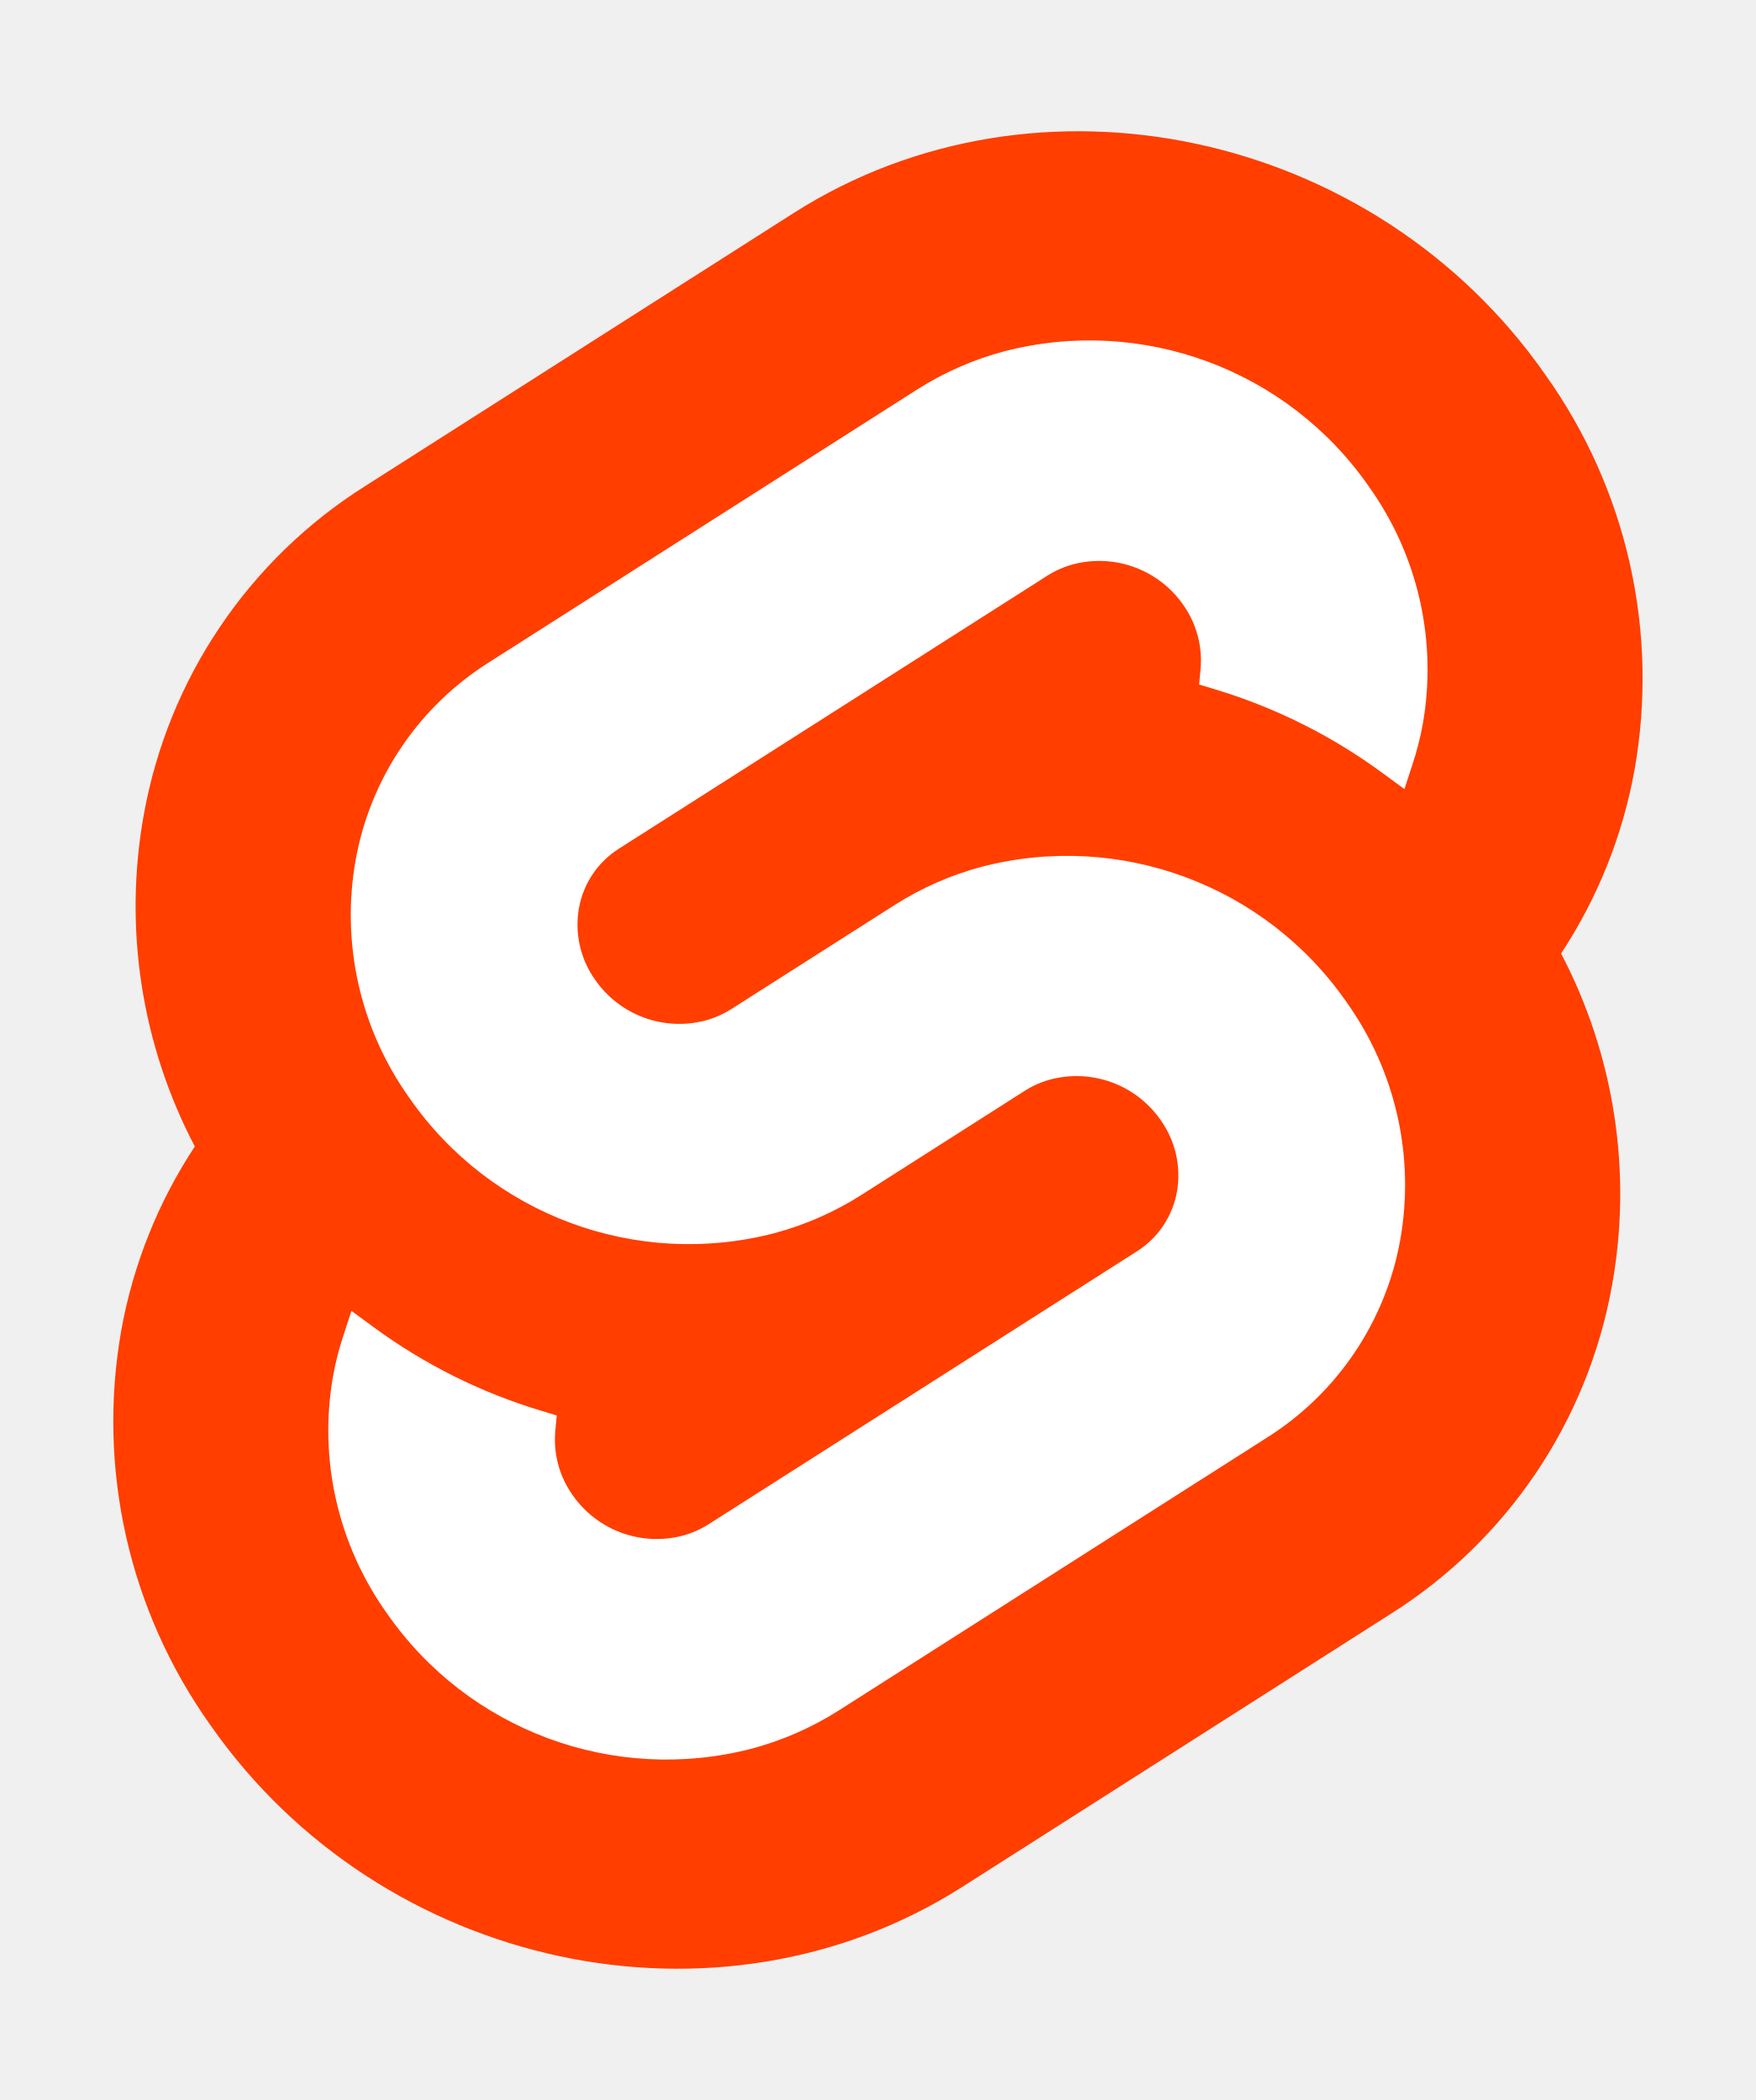
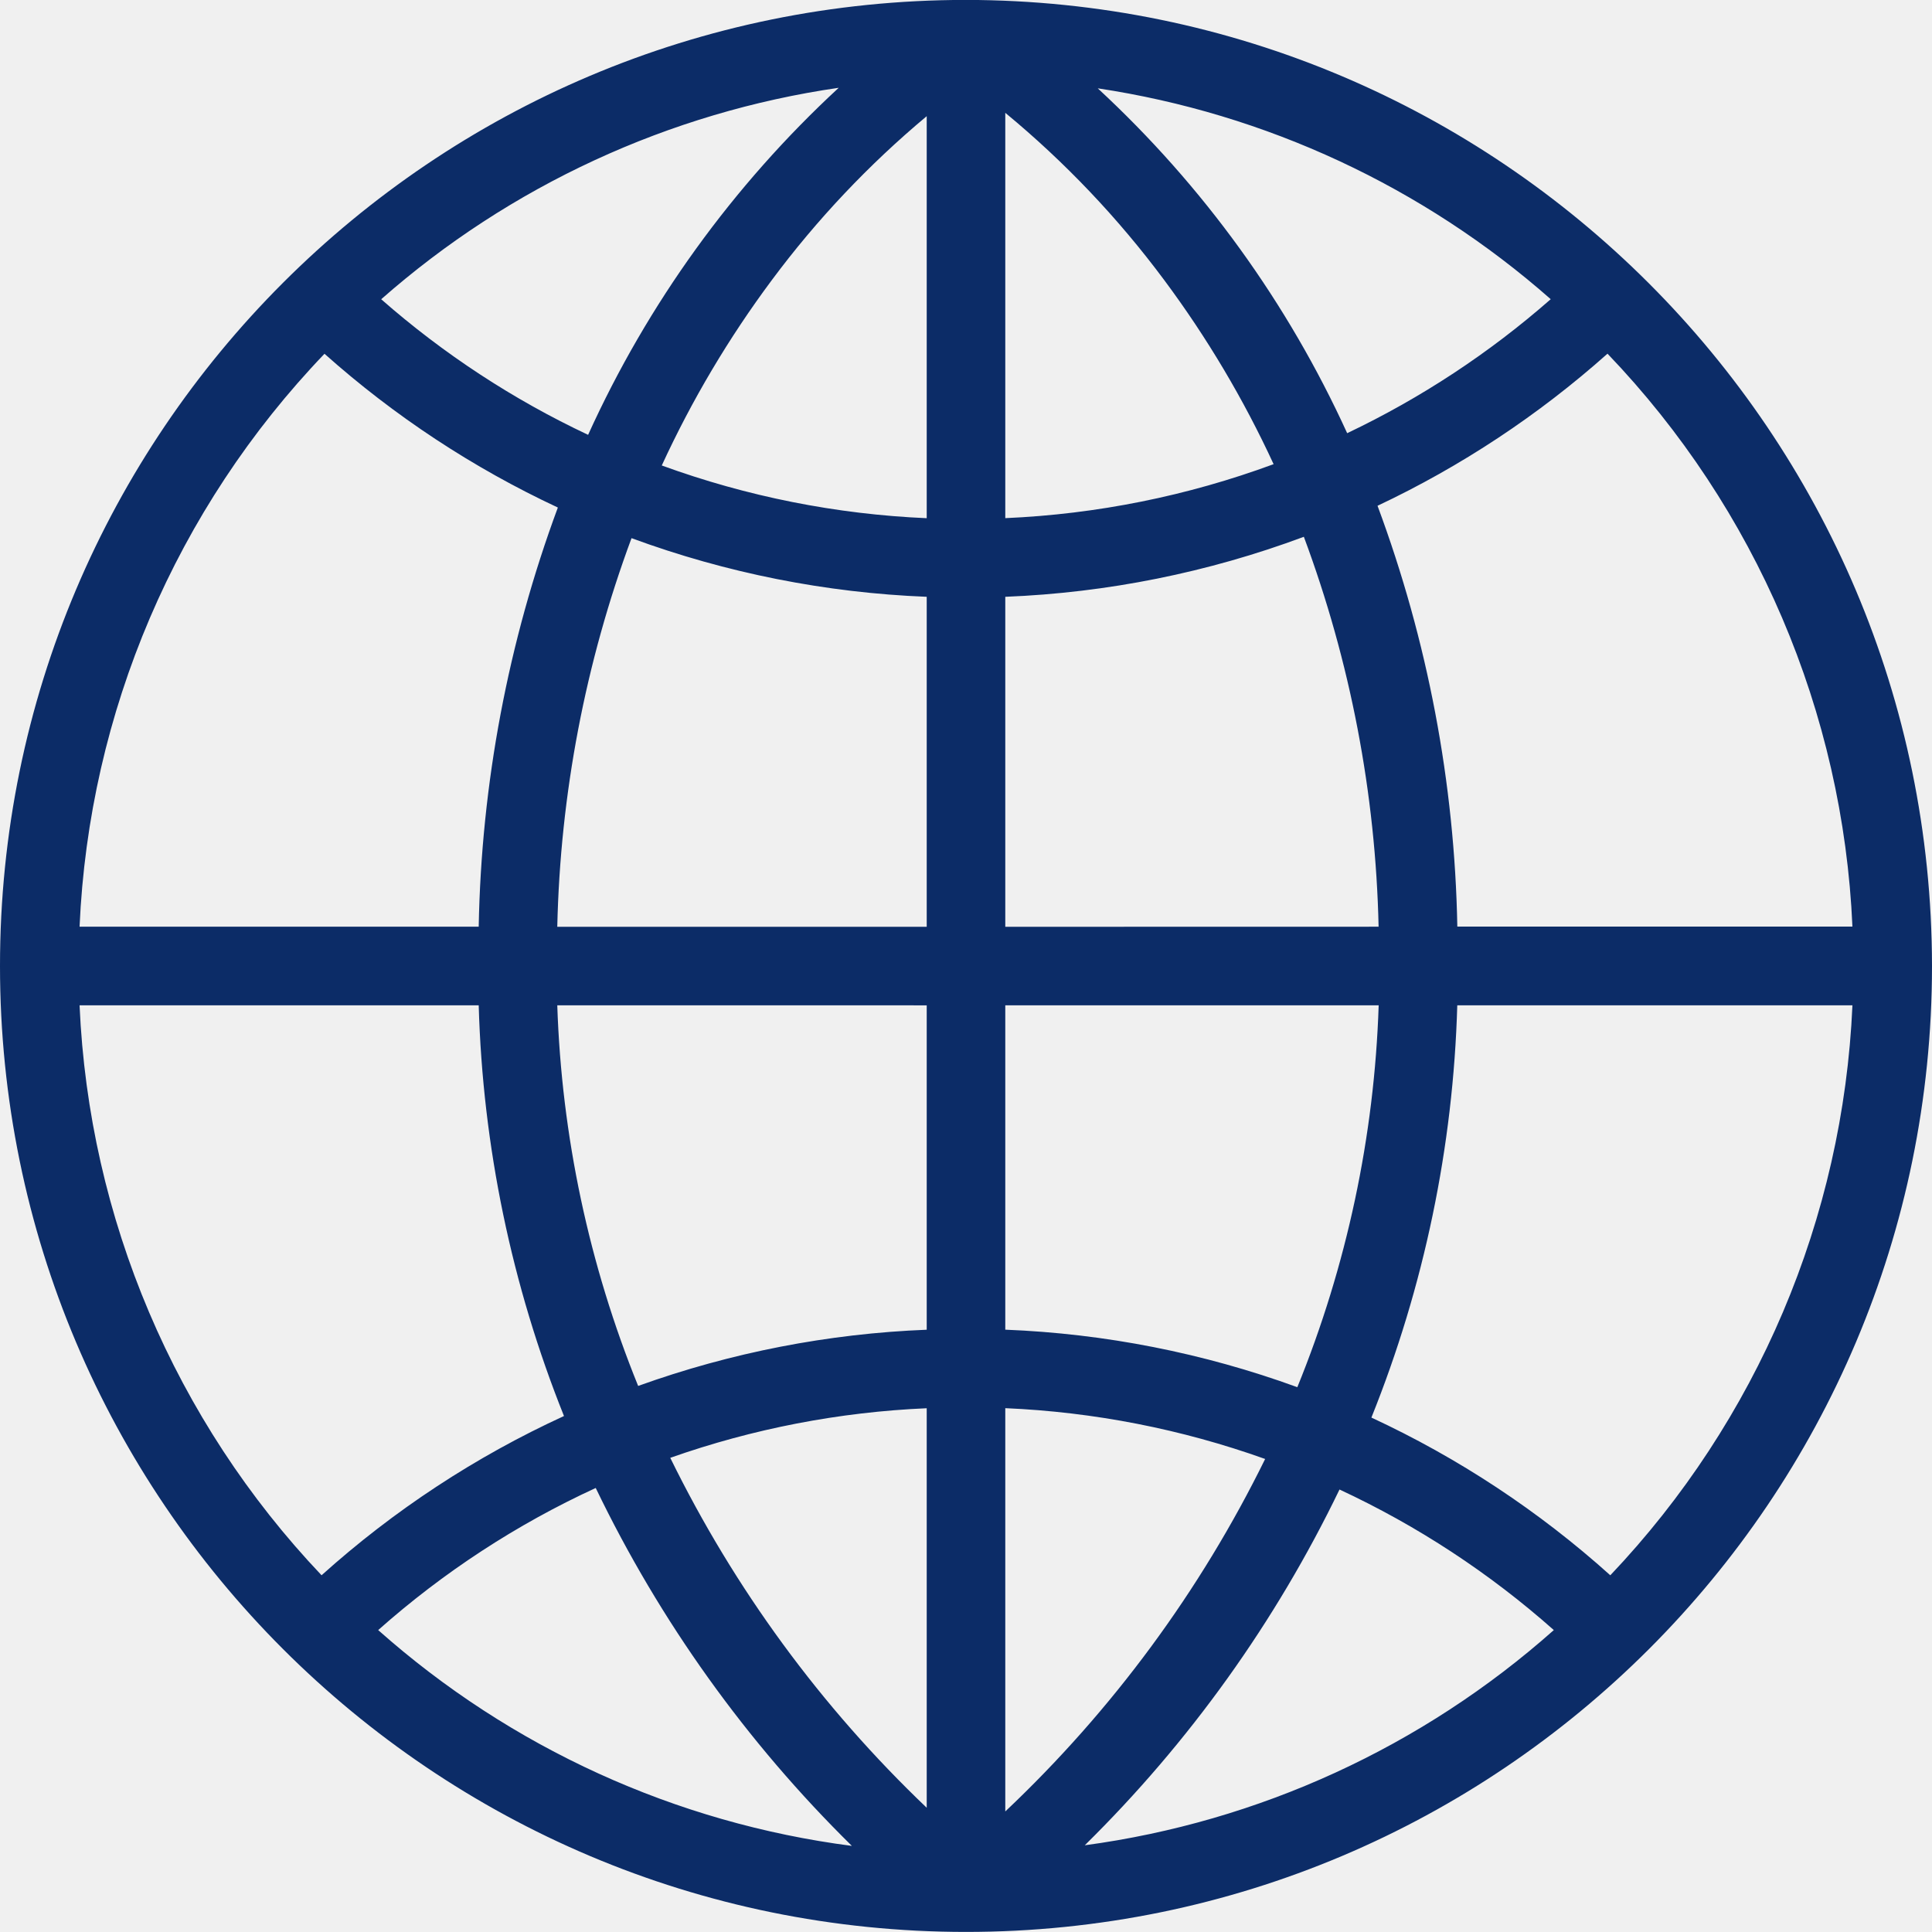
- <svg xmlns="http://www.w3.org/2000/svg" width="107" height="128" viewBox="0 0 107 128">
-   <path d="M94.157 22.819c-10.4-14.885-30.94-19.297-45.792-9.835L22.282 29.608A29.92 29.92 0 0 0 8.764 49.65a31.5 31.5 0 0 0 3.108 20.231 30 30 0 0 0-4.477 11.183 31.9 31.9 0 0 0 5.448 24.116c10.402 14.887 30.942 19.297 45.791 9.835l26.083-16.624A29.92 29.92 0 0 0 98.235 78.35a31.53 31.53 0 0 0-3.105-20.232 30 30 0 0 0 4.474-11.182 31.88 31.88 0 0 0-5.447-24.116" style="fill:#ff3e00" />
-   <path d="M45.817 106.582a20.72 20.72 0 0 1-22.237-8.243 19.17 19.17 0 0 1-3.277-14.503 18 18 0 0 1 .624-2.435l.49-1.498 1.337.981a33.6 33.6 0 0 0 10.203 5.098l.97.294-.09.968a5.85 5.85 0 0 0 1.052 3.878 6.24 6.24 0 0 0 6.695 2.485 5.8 5.8 0 0 0 1.603-.704L69.27 76.28a5.43 5.43 0 0 0 2.45-3.631 5.8 5.8 0 0 0-.987-4.371 6.24 6.24 0 0 0-6.698-2.487 5.7 5.7 0 0 0-1.6.704l-9.953 6.345a19 19 0 0 1-5.296 2.326 20.72 20.72 0 0 1-22.237-8.243 19.17 19.17 0 0 1-3.277-14.502 17.99 17.99 0 0 1 8.13-12.052l26.081-16.623a19 19 0 0 1 5.3-2.329 20.72 20.72 0 0 1 22.237 8.243 19.17 19.17 0 0 1 3.277 14.503 18 18 0 0 1-.624 2.435l-.49 1.498-1.337-.98a33.6 33.6 0 0 0-10.203-5.1l-.97-.294.09-.968a5.86 5.86 0 0 0-1.052-3.878 6.24 6.24 0 0 0-6.696-2.485 5.8 5.8 0 0 0-1.602.704L37.73 51.72a5.42 5.42 0 0 0-2.449 3.63 5.79 5.79 0 0 0 .986 4.372 6.24 6.24 0 0 0 6.698 2.486 5.8 5.8 0 0 0 1.602-.704l9.952-6.342a19 19 0 0 1 5.295-2.328 20.72 20.72 0 0 1 22.237 8.242 19.17 19.17 0 0 1 3.277 14.503 18 18 0 0 1-8.13 12.053l-26.081 16.622a19 19 0 0 1-5.3 2.328" style="fill:#fff" />
+ <svg xmlns="http://www.w3.org/2000/svg" width="800px" height="800px" viewBox="0 0 73.768 73.768">
+   <path id="Path_10" data-name="Path 10" d="M117.606,385.2a36.884,36.884,0,1,0,36.884,36.884A36.926,36.926,0,0,0,117.606,385.2Zm33.846,35.383H136.366a48.681,48.681,0,0,0-3.047-16.068,36.786,36.786,0,0,0,8.781-5.808A33.752,33.752,0,0,1,151.452,420.586Zm-32.346-31.072a36.534,36.534,0,0,1,6.069,6.387,39.467,39.467,0,0,1,4.176,7.028,33.843,33.843,0,0,1-10.245,2.061Zm3.534-.935a33.762,33.762,0,0,1,17.292,8.051,33.809,33.809,0,0,1-7.772,5.116A41.252,41.252,0,0,0,122.64,388.579ZM110.19,395.9a36.615,36.615,0,0,1,5.916-6.261v15.35a33.789,33.789,0,0,1-10.116-2.013A39.5,39.5,0,0,1,110.19,395.9Zm-7.013,5.906a33.8,33.8,0,0,1-7.9-5.177,33.757,33.757,0,0,1,17.469-8.074A41.244,41.244,0,0,0,103.177,401.807Zm12.929,6.183v12.6H102a45.607,45.607,0,0,1,2.835-14.838A36.83,36.83,0,0,0,116.106,407.99Zm0,15.6v12.386a36.8,36.8,0,0,0-11.018,2.146A42.373,42.373,0,0,1,102,423.587Zm0,15.386v15.252a47.106,47.106,0,0,1-9.792-13.361A33.819,33.819,0,0,1,116.106,438.973Zm-2.86,16.708a33.755,33.755,0,0,1-18.084-8.24,33.786,33.786,0,0,1,8.306-5.426A48.955,48.955,0,0,0,113.246,455.681Zm5.86-1.313v-15.4a33.8,33.8,0,0,1,9.922,1.94A47.081,47.081,0,0,1,119.106,454.368Zm12.762-12.294a33.846,33.846,0,0,1,8.182,5.367,33.759,33.759,0,0,1-17.909,8.217A48.888,48.888,0,0,0,131.868,442.074Zm-12.762-6.1V423.587h14.257a42.352,42.352,0,0,1-3.106,14.582A36.818,36.818,0,0,0,119.106,435.973Zm0-15.386v-12.6a36.806,36.806,0,0,0,11.4-2.291,45.562,45.562,0,0,1,2.854,14.888ZM93.112,398.711a36.8,36.8,0,0,0,8.91,5.871A48.7,48.7,0,0,0,99,420.587H83.76A33.757,33.757,0,0,1,93.112,398.711ZM83.76,423.587H99a45.675,45.675,0,0,0,3.256,15.683A36.807,36.807,0,0,0,93,445.35,33.755,33.755,0,0,1,83.76,423.587Zm58.447,21.764a36.8,36.8,0,0,0-9.122-6.022,45.69,45.69,0,0,0,3.279-15.742h15.088A33.759,33.759,0,0,1,142.207,445.351Z" transform="translate(-80.722 -385.203)" fill="#0c2c67" />
</svg>
